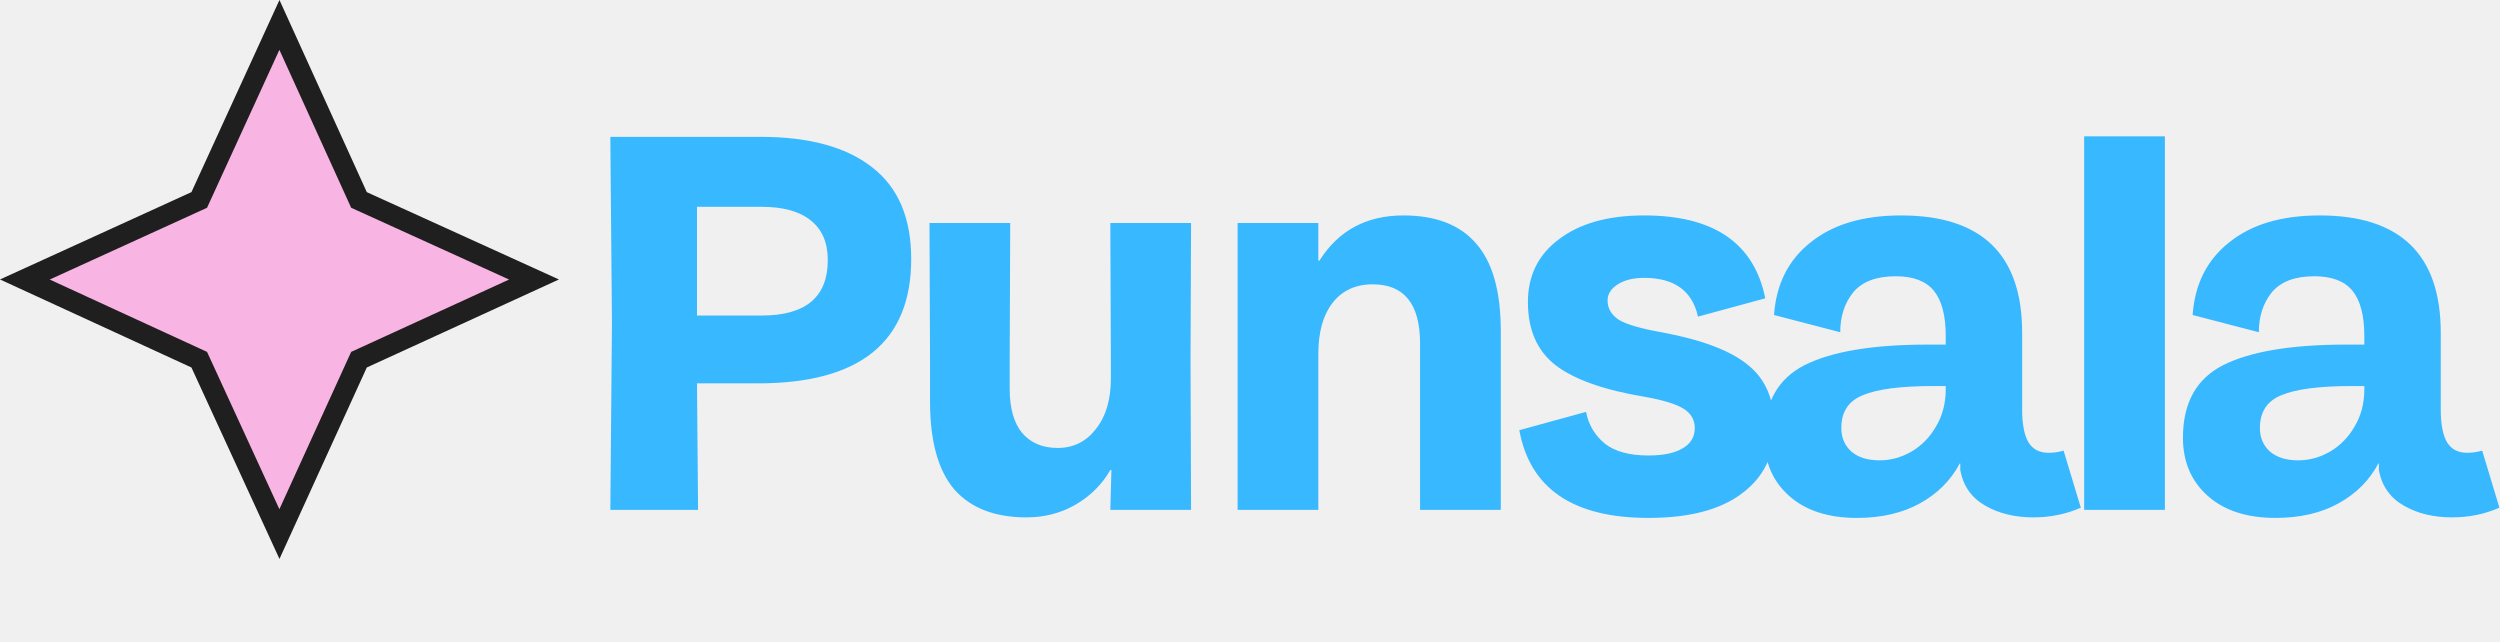
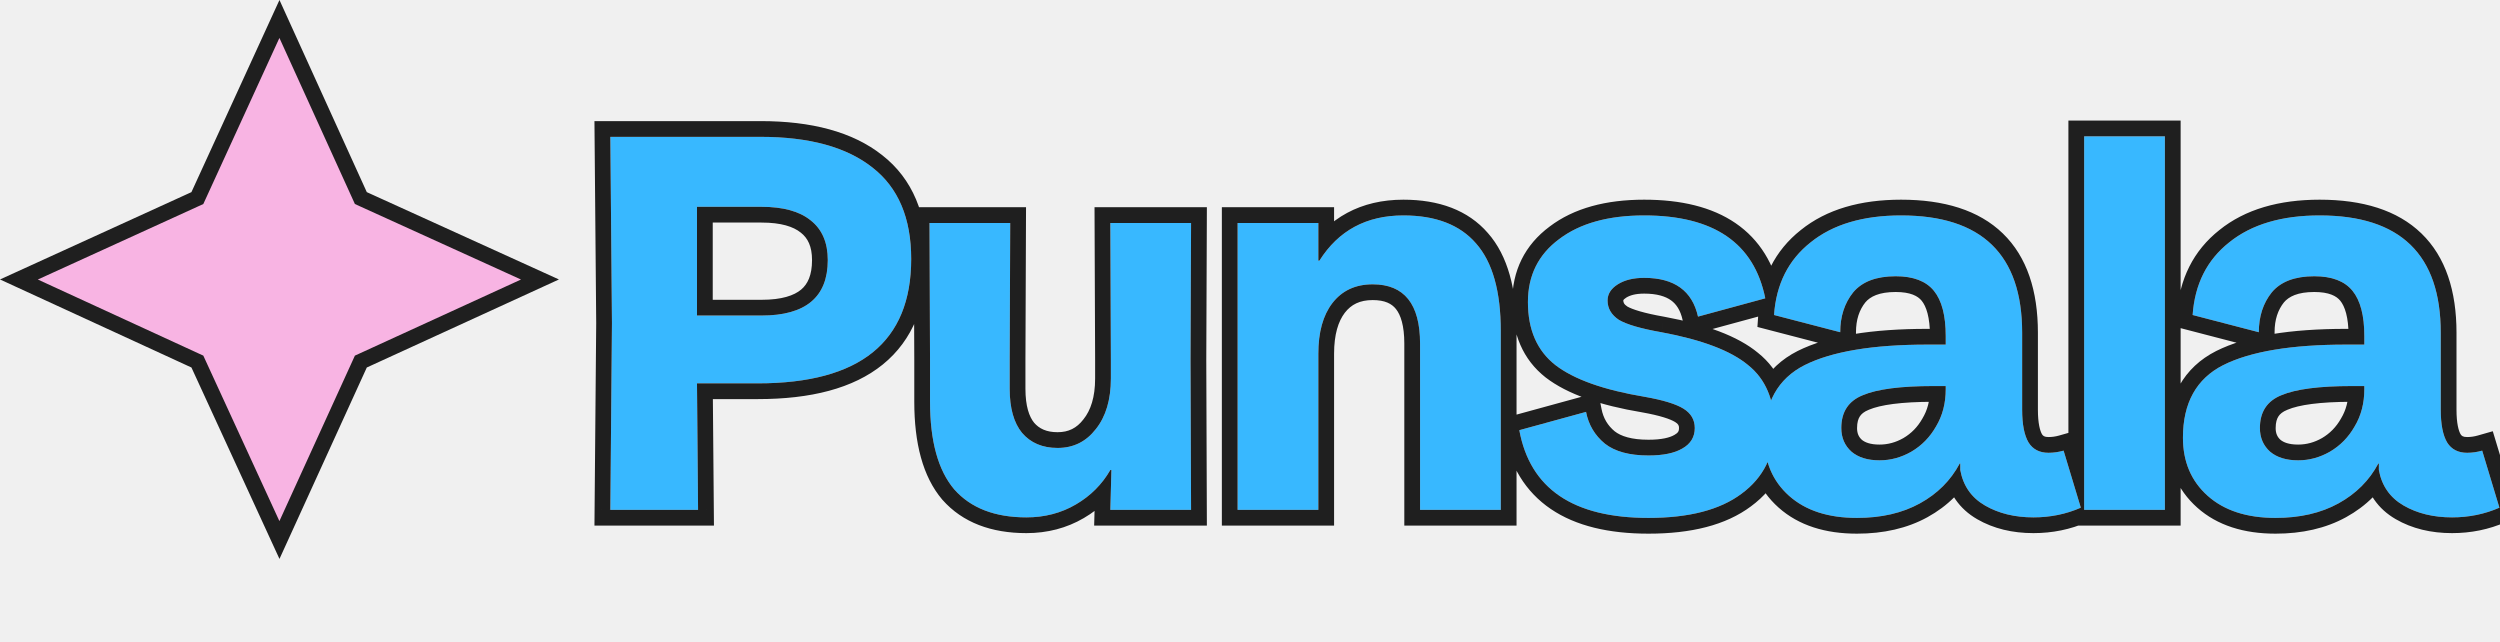
<svg xmlns="http://www.w3.org/2000/svg" width="635" height="163" viewBox="0 0 635 163" fill="none">
-   <path d="M49.715 51.193L50.606 50.787L51.014 49.897L70.974 6.332L90.773 49.889L91.181 50.787L92.078 51.195L135.635 70.993L92.071 90.954L91.181 91.362L90.774 92.253L70.974 135.654L51.013 92.245L50.606 91.362L49.722 90.955L6.313 70.993L49.715 51.193Z" fill="#F8B4E3" stroke="#1F1F1F" stroke-width="5.258" />
+   <path d="M49.454 50.621L50.132 50.312L50.442 49.635L70.977 4.817L91.346 49.629L91.656 50.312L92.339 50.622L137.15 70.991L92.333 91.526L91.656 91.836L91.347 92.514L70.977 137.165L50.441 92.508L50.132 91.836L49.459 91.527L4.803 70.991L49.454 50.621Z" fill="#F8B4E3" stroke="#1F1F1F" stroke-width="4" />
+   <mask id="path-2-outside-1_273_138" maskUnits="userSpaceOnUse" x="150.483" y="30.5" width="490" height="106" fill="black">
+     <rect fill="white" x="150.483" y="30.5" width="490" height="106" />
+     <path d="M155.435 82.062L155.025 34.76H193.167C205.562 34.76 215.041 37.358 221.603 42.553C228.165 47.657 231.446 55.403 231.446 65.793C231.446 86.847 218.459 97.373 192.484 97.373H177.036L177.309 129.5H155.025L155.435 82.062ZM193.441 80.148C204.651 80.148 210.256 75.454 210.256 66.067C210.256 61.601 208.798 58.229 205.881 55.95C203.056 53.672 198.909 52.532 193.441 52.532H177.036V80.148H193.441ZM302.394 91.495L302.531 129.5H282.024L282.298 119.383H282.024C279.928 123.029 277.012 125.946 273.275 128.133C269.538 130.32 265.346 131.414 260.698 131.414C252.677 131.414 246.571 129.044 242.378 124.305C238.277 119.475 236.227 112.047 236.227 102.021V91.495L236.09 56.634H256.596L256.46 91.495V98.74C256.46 103.662 257.508 107.399 259.604 109.951C261.791 112.502 264.799 113.778 268.627 113.778C272.637 113.778 275.872 112.183 278.333 108.994C280.885 105.804 282.161 101.52 282.161 96.143V91.495L282.024 56.634H302.531L302.394 91.495ZM314.351 56.634H334.857V66.203H335.131C339.961 58.548 347.07 54.72 356.457 54.72C364.66 54.72 370.812 57.089 374.913 61.829C379.106 66.568 381.202 73.996 381.202 84.112V129.5H360.695V87.257C360.695 77.231 356.685 72.219 348.665 72.219C344.29 72.219 340.872 73.814 338.412 77.004C336.042 80.102 334.857 84.386 334.857 89.854V129.5H314.351V56.634ZM418.714 131.551C399.574 131.551 388.638 124.123 385.903 109.267L402.855 104.619C403.493 107.9 405.088 110.588 407.64 112.685C410.192 114.69 413.883 115.692 418.714 115.692C422.45 115.692 425.321 115.1 427.326 113.915C429.423 112.73 430.471 110.999 430.471 108.72C430.471 106.624 429.514 104.983 427.6 103.799C425.686 102.614 422.405 101.611 417.757 100.791C407.367 99.059 399.802 96.371 395.063 92.725C390.415 89.079 388.091 83.748 388.091 76.73C388.091 69.986 390.734 64.654 396.02 60.735C401.306 56.725 408.506 54.72 417.62 54.72C435.301 54.72 445.554 61.738 448.38 75.773L431.291 80.421C429.833 73.859 425.276 70.578 417.62 70.578C414.886 70.578 412.653 71.125 410.921 72.219C409.19 73.312 408.324 74.679 408.324 76.32C408.324 78.325 409.281 79.966 411.195 81.242C413.2 82.426 416.8 83.474 421.995 84.386C432.293 86.3 439.63 89.079 444.005 92.725C448.471 96.279 450.704 101.566 450.704 108.583C450.704 115.692 447.924 121.297 442.364 125.399C436.896 129.5 429.012 131.551 418.714 131.551ZM471.658 131.551C464.367 131.551 458.625 129.682 454.432 125.946C450.24 122.209 448.144 117.287 448.144 111.181C448.144 102.34 451.561 96.188 458.397 92.725C465.323 89.262 475.713 87.53 489.567 87.53H494.215V85.343C494.215 80.148 493.212 76.32 491.207 73.859C489.202 71.398 485.967 70.168 481.501 70.168C476.579 70.168 472.979 71.535 470.701 74.269C468.513 77.004 467.42 80.376 467.42 84.386L450.604 80.011C451.151 72.173 454.25 66.021 459.901 61.555C465.551 56.998 473.207 54.72 482.868 54.72C503.374 54.72 513.628 64.654 513.628 84.522V104.072C513.628 107.809 514.174 110.588 515.268 112.411C516.362 114.143 518.048 115.009 520.326 115.009C521.602 115.009 522.878 114.826 524.154 114.462L528.529 128.953C524.792 130.594 520.782 131.414 516.498 131.414C511.759 131.414 507.658 130.411 504.195 128.406C500.731 126.401 498.635 123.394 497.906 119.383V117.743H497.769C495.491 122.027 492.119 125.399 487.653 127.859C483.187 130.32 477.855 131.551 471.658 131.551ZM467.693 108.72C467.693 111.181 468.559 113.186 470.291 114.735C472.022 116.194 474.392 116.923 477.399 116.923C480.225 116.923 482.913 116.194 485.465 114.735C488.108 113.186 490.205 111.044 491.754 108.31C493.395 105.576 494.215 102.431 494.215 98.877V98.057H491.07C482.777 98.057 476.807 98.832 473.161 100.381C469.516 101.839 467.693 104.619 467.693 108.72ZM529.375 34.623H549.881V129.5H529.375V34.623ZM577.981 131.551C570.69 131.551 564.948 129.682 560.756 125.946C556.564 122.209 554.467 117.287 554.467 111.181C554.467 102.34 557.885 96.188 564.721 92.725C571.647 89.262 582.037 87.53 595.89 87.53H600.539V85.343C600.539 80.148 599.536 76.32 597.531 73.859C595.526 71.398 592.29 70.168 587.825 70.168C582.903 70.168 579.303 71.535 577.025 74.269C574.837 77.004 573.743 80.376 573.743 84.386L556.928 80.011C557.475 72.173 560.574 66.021 566.224 61.555C571.875 56.998 579.531 54.72 589.192 54.72C609.698 54.72 619.951 64.654 619.951 84.522V104.072C619.951 107.809 620.498 110.588 621.592 112.411C622.686 114.143 624.372 115.009 626.65 115.009C627.926 115.009 629.202 114.826 630.478 114.462L634.853 128.953C631.116 130.594 627.106 131.414 622.822 131.414C618.083 131.414 613.982 130.411 610.518 128.406C607.055 126.401 604.959 123.394 604.23 119.383V117.743H604.093C601.815 122.027 598.442 125.399 593.977 127.859C589.511 130.32 584.179 131.551 577.981 131.551ZM574.017 108.72C574.017 111.181 574.883 113.186 576.614 114.735C578.346 116.194 580.716 116.923 583.723 116.923C586.549 116.923 589.237 116.194 591.789 114.735C594.432 113.186 596.528 111.044 598.078 108.31C599.718 105.576 600.539 102.431 600.539 98.877V98.057H597.394C589.101 98.057 583.131 98.832 579.485 100.381C575.84 101.839 574.017 104.619 574.017 108.72Z" />
+   </mask>
  <path d="M155.435 82.062L155.025 34.76H193.167C205.562 34.76 215.041 37.358 221.603 42.553C228.165 47.657 231.446 55.403 231.446 65.793C231.446 86.847 218.459 97.373 192.484 97.373H177.036L177.309 129.5H155.025L155.435 82.062ZM193.441 80.148C204.651 80.148 210.256 75.454 210.256 66.067C210.256 61.601 208.798 58.229 205.881 55.95C203.056 53.672 198.909 52.532 193.441 52.532H177.036V80.148H193.441ZM302.394 91.495L302.531 129.5H282.024L282.298 119.383H282.024C279.928 123.029 277.012 125.946 273.275 128.133C269.538 130.32 265.346 131.414 260.698 131.414C252.677 131.414 246.571 129.044 242.378 124.305C238.277 119.475 236.227 112.047 236.227 102.021V91.495L236.09 56.634H256.596L256.46 91.495V98.74C256.46 103.662 257.508 107.399 259.604 109.951C261.791 112.502 264.799 113.778 268.627 113.778C272.637 113.778 275.872 112.183 278.333 108.994C280.885 105.804 282.161 101.52 282.161 96.143V91.495L282.024 56.634H302.531L302.394 91.495ZM314.351 56.634H334.857V66.203H335.131C339.961 58.548 347.07 54.72 356.457 54.72C364.66 54.72 370.812 57.089 374.913 61.829C379.106 66.568 381.202 73.996 381.202 84.112V129.5H360.695V87.257C360.695 77.231 356.685 72.219 348.665 72.219C344.29 72.219 340.872 73.814 338.412 77.004C336.042 80.102 334.857 84.386 334.857 89.854V129.5H314.351V56.634ZM418.714 131.551C399.574 131.551 388.638 124.123 385.903 109.267L402.855 104.619C403.493 107.9 405.088 110.588 407.64 112.685C410.192 114.69 413.883 115.692 418.714 115.692C422.45 115.692 425.321 115.1 427.326 113.915C429.423 112.73 430.471 110.999 430.471 108.72C430.471 106.624 429.514 104.983 427.6 103.799C425.686 102.614 422.405 101.611 417.757 100.791C407.367 99.059 399.802 96.371 395.063 92.725C390.415 89.079 388.091 83.748 388.091 76.73C388.091 69.986 390.734 64.654 396.02 60.735C401.306 56.725 408.506 54.72 417.62 54.72C435.301 54.72 445.554 61.738 448.38 75.773L431.291 80.421C429.833 73.859 425.276 70.578 417.62 70.578C414.886 70.578 412.653 71.125 410.921 72.219C409.19 73.312 408.324 74.679 408.324 76.32C408.324 78.325 409.281 79.966 411.195 81.242C413.2 82.426 416.8 83.474 421.995 84.386C432.293 86.3 439.63 89.079 444.005 92.725C448.471 96.279 450.704 101.566 450.704 108.583C450.704 115.692 447.924 121.297 442.364 125.399C436.896 129.5 429.012 131.551 418.714 131.551ZM471.658 131.551C464.367 131.551 458.625 129.682 454.432 125.946C450.24 122.209 448.144 117.287 448.144 111.181C448.144 102.34 451.561 96.188 458.397 92.725C465.323 89.262 475.713 87.53 489.567 87.53H494.215V85.343C494.215 80.148 493.212 76.32 491.207 73.859C489.202 71.398 485.967 70.168 481.501 70.168C476.579 70.168 472.979 71.535 470.701 74.269C468.513 77.004 467.42 80.376 467.42 84.386L450.604 80.011C451.151 72.173 454.25 66.021 459.901 61.555C465.551 56.998 473.207 54.72 482.868 54.72C503.374 54.72 513.628 64.654 513.628 84.522V104.072C513.628 107.809 514.174 110.588 515.268 112.411C516.362 114.143 518.048 115.009 520.326 115.009C521.602 115.009 522.878 114.826 524.154 114.462L528.529 128.953C524.792 130.594 520.782 131.414 516.498 131.414C511.759 131.414 507.658 130.411 504.195 128.406C500.731 126.401 498.635 123.394 497.906 119.383V117.743H497.769C495.491 122.027 492.119 125.399 487.653 127.859C483.187 130.32 477.855 131.551 471.658 131.551ZM467.693 108.72C467.693 111.181 468.559 113.186 470.291 114.735C472.022 116.194 474.392 116.923 477.399 116.923C480.225 116.923 482.913 116.194 485.465 114.735C488.108 113.186 490.205 111.044 491.754 108.31C493.395 105.576 494.215 102.431 494.215 98.877V98.057H491.07C482.777 98.057 476.807 98.832 473.161 100.381C469.516 101.839 467.693 104.619 467.693 108.72ZM529.375 34.623H549.881V129.5H529.375V34.623ZM577.981 131.551C570.69 131.551 564.948 129.682 560.756 125.946C556.564 122.209 554.467 117.287 554.467 111.181C554.467 102.34 557.885 96.188 564.721 92.725C571.647 89.262 582.037 87.53 595.89 87.53H600.539V85.343C600.539 80.148 599.536 76.32 597.531 73.859C595.526 71.398 592.29 70.168 587.825 70.168C582.903 70.168 579.303 71.535 577.025 74.269C574.837 77.004 573.743 80.376 573.743 84.386L556.928 80.011C557.475 72.173 560.574 66.021 566.224 61.555C571.875 56.998 579.531 54.72 589.192 54.72C609.698 54.72 619.951 64.654 619.951 84.522V104.072C619.951 107.809 620.498 110.588 621.592 112.411C622.686 114.143 624.372 115.009 626.65 115.009C627.926 115.009 629.202 114.826 630.478 114.462L634.853 128.953C631.116 130.594 627.106 131.414 622.822 131.414C618.083 131.414 613.982 130.411 610.518 128.406C607.055 126.401 604.959 123.394 604.23 119.383V117.743H604.093C601.815 122.027 598.442 125.399 593.977 127.859C589.511 130.32 584.179 131.551 577.981 131.551ZM574.017 108.72C574.017 111.181 574.883 113.186 576.614 114.735C578.346 116.194 580.716 116.923 583.723 116.923C586.549 116.923 589.237 116.194 591.789 114.735C594.432 113.186 596.528 111.044 598.078 108.31C599.718 105.576 600.539 102.431 600.539 98.877V98.057H597.394C589.101 98.057 583.131 98.832 579.485 100.381C575.84 101.839 574.017 104.619 574.017 108.72Z" fill="#38B8FF" />
+   <path d="M155.435 82.062L159.435 82.096L159.436 82.062L159.435 82.027L155.435 82.062ZM155.025 34.76V30.76H150.99L151.025 34.795L155.025 34.76ZM221.603 42.553L219.12 45.689L219.134 45.7L219.147 45.71L221.603 42.553ZM177.036 97.373V93.373H173.001L173.036 97.407L177.036 97.373ZM177.309 129.5V133.5H181.343L181.309 129.466L177.309 129.5ZM155.025 129.5L151.025 129.465L150.991 133.5H155.025V129.5ZM205.881 55.95L203.37 59.064L203.394 59.083L203.419 59.102L205.881 55.95ZM177.036 52.532V48.532H173.036V52.532H177.036ZM177.036 80.148H173.036V84.148H177.036V80.148ZM159.435 82.027L159.025 34.725L151.025 34.795L151.436 82.096L159.435 82.027ZM155.025 38.76H193.167V30.76H155.025V38.76ZM193.167 38.76C205.078 38.76 213.534 41.266 219.12 45.689L224.086 39.416C216.548 33.449 206.047 30.76 193.167 30.76V38.76ZM219.147 45.71C224.495 49.869 227.446 56.298 227.446 65.793H235.446C235.446 54.509 231.835 45.444 224.059 39.395L219.147 45.71ZM227.446 65.793C227.446 75.455 224.507 82.059 219.187 86.371C213.706 90.813 205.034 93.373 192.484 93.373V101.373C205.908 101.373 216.718 98.67 224.224 92.586C231.891 86.371 235.446 77.185 235.446 65.793H227.446ZM192.484 93.373H177.036V101.373H192.484V93.373ZM173.036 97.407L173.309 129.534L181.309 129.466L181.035 97.339L173.036 97.407ZM177.309 125.5H155.025V133.5H177.309V125.5ZM159.025 129.535L159.435 82.096L151.436 82.027L151.025 129.465L159.025 129.535ZM193.441 84.148C199.506 84.148 204.801 82.893 208.62 79.694C212.576 76.382 214.256 71.582 214.256 66.067H206.256C206.256 69.939 205.134 72.179 203.484 73.561C201.698 75.056 198.585 76.148 193.441 76.148V84.148ZM214.256 66.067C214.256 60.653 212.434 55.994 208.344 52.798L203.419 59.102C205.161 60.464 206.256 62.549 206.256 66.067H214.256ZM208.392 52.837C204.574 49.757 199.38 48.532 193.441 48.532V56.532C198.438 56.532 201.538 57.586 203.37 59.064L208.392 52.837ZM193.441 48.532H177.036V56.532H193.441V48.532ZM173.036 52.532V80.148H181.036V52.532H173.036ZM177.036 84.148H193.441V76.148H177.036V84.148ZM302.394 91.495L298.394 91.479L298.394 91.494L298.394 91.509L302.394 91.495ZM302.531 129.5V133.5H306.545L306.531 129.486L302.531 129.5ZM282.024 129.5L278.026 129.392L277.915 133.5H282.024V129.5ZM282.298 119.383L286.296 119.492L286.407 115.383H282.298V119.383ZM282.024 119.383V115.383H279.71L278.557 117.39L282.024 119.383ZM242.378 124.305L239.329 126.894L239.356 126.925L239.382 126.955L242.378 124.305ZM236.227 91.495H240.227V91.487L240.226 91.479L236.227 91.495ZM236.09 56.634V52.634H232.074L232.09 56.649L236.09 56.634ZM256.596 56.634L260.596 56.649L260.612 52.634H256.596V56.634ZM256.46 91.495L252.46 91.479L252.46 91.487V91.495H256.46ZM259.604 109.951L256.513 112.489L256.54 112.522L256.567 112.554L259.604 109.951ZM278.333 108.994L275.21 106.495L275.188 106.522L275.166 106.55L278.333 108.994ZM282.161 91.495H286.161V91.487L286.161 91.479L282.161 91.495ZM282.024 56.634V52.634H278.009L278.024 56.649L282.024 56.634ZM302.531 56.634L306.531 56.649L306.546 52.634H302.531V56.634ZM298.394 91.509L298.531 129.514L306.531 129.486L306.394 91.48L298.394 91.509ZM302.531 125.5H282.024V133.5H302.531V125.5ZM286.023 129.608L286.296 119.492L278.299 119.275L278.026 129.392L286.023 129.608ZM282.298 115.383H282.024V123.383H282.298V115.383ZM278.557 117.39C276.818 120.413 274.408 122.834 271.254 124.681L275.296 131.585C279.615 129.057 283.038 125.645 285.492 121.377L278.557 117.39ZM271.254 124.681C268.175 126.483 264.689 127.414 260.698 127.414V135.414C266.002 135.414 270.901 134.157 275.296 131.585L271.254 124.681ZM260.698 127.414C253.494 127.414 248.614 125.317 245.374 121.655L239.382 126.955C244.528 132.772 251.86 135.414 260.698 135.414V127.414ZM245.428 121.716C242.209 117.926 240.227 111.62 240.227 102.021H232.227C232.227 112.474 234.345 121.023 239.329 126.894L245.428 121.716ZM240.227 102.021V91.495H232.227V102.021H240.227ZM240.226 91.479L240.09 56.618L232.09 56.649L232.227 91.51L240.226 91.479ZM236.09 60.634H256.596V52.634H236.09V60.634ZM252.596 56.618L252.46 91.479L260.46 91.51L260.596 56.649L252.596 56.618ZM252.46 91.495V98.74H260.46V91.495H252.46ZM252.46 98.74C252.46 104.15 253.601 108.944 256.513 112.489L262.695 107.412C261.414 105.853 260.46 103.173 260.46 98.74H252.46ZM256.567 112.554C259.624 116.121 263.812 117.778 268.627 117.778V109.778C265.786 109.778 263.958 108.884 262.641 107.347L256.567 112.554ZM268.627 117.778C273.884 117.778 278.286 115.603 281.5 111.437L275.166 106.55C273.458 108.764 271.39 109.778 268.627 109.778V117.778ZM281.457 111.492C284.733 107.396 286.161 102.139 286.161 96.143H278.161C278.161 100.901 277.037 104.211 275.21 106.495L281.457 111.492ZM286.161 96.143V91.495H278.161V96.143H286.161ZM286.161 91.479L286.024 56.618L278.024 56.649L278.161 91.51L286.161 91.479ZM282.024 60.634H302.531V52.634H282.024V60.634ZM298.531 56.618L298.394 91.479L306.394 91.51L306.531 56.649L298.531 56.618ZM314.351 56.634V52.634H310.351V56.634H314.351ZM334.857 56.634H338.857V52.634H334.857V56.634ZM334.857 66.203H330.857V70.203H334.857V66.203ZM335.131 66.203V70.203H337.336L338.514 68.338L335.131 66.203ZM374.913 61.829L371.888 64.446L371.903 64.463L371.917 64.479L374.913 61.829ZM381.202 129.5V133.5H385.202V129.5H381.202ZM360.695 129.5H356.695V133.5H360.695V129.5ZM338.412 77.004L335.245 74.56L335.239 74.567L335.234 74.574L338.412 77.004ZM334.857 129.5V133.5H338.857V129.5H334.857ZM314.351 129.5H310.351V133.5H314.351V129.5ZM314.351 60.634H334.857V52.634H314.351V60.634ZM330.857 56.634V66.203H338.857V56.634H330.857ZM334.857 70.203H335.131V62.203H334.857V70.203ZM338.514 68.338C342.579 61.895 348.381 58.72 356.457 58.72V50.72C345.758 50.72 337.343 55.201 331.748 64.069L338.514 68.338ZM356.457 58.72C363.88 58.72 368.765 60.837 371.888 64.446L377.938 59.211C372.858 53.342 365.439 50.72 356.457 50.72V58.72ZM371.917 64.479C375.172 68.158 377.202 74.419 377.202 84.112H385.202C385.202 73.573 383.039 64.978 377.909 59.178L371.917 64.479ZM377.202 84.112V129.5H385.202V84.112H377.202ZM381.202 125.5H360.695V133.5H381.202V125.5ZM364.695 129.5V87.257H356.695V129.5H364.695ZM364.695 87.257C364.695 81.817 363.625 76.996 360.811 73.479C357.861 69.792 353.558 68.219 348.665 68.219V76.219C351.792 76.219 353.504 77.152 354.564 78.477C355.761 79.973 356.695 82.671 356.695 87.257H364.695ZM348.665 68.219C343.173 68.219 338.535 70.295 335.245 74.56L341.579 79.447C343.21 77.332 345.407 76.219 348.665 76.219V68.219ZM335.234 74.574C332.154 78.602 330.857 83.853 330.857 89.854H338.857C338.857 84.919 339.93 81.603 341.589 79.433L335.234 74.574ZM330.857 89.854V129.5H338.857V89.854H330.857ZM334.857 125.5H314.351V133.5H334.857V125.5ZM318.351 129.5V56.634H310.351V129.5H318.351ZM385.903 109.267L384.846 105.409L381.305 106.38L381.969 109.991L385.903 109.267ZM402.855 104.619L406.782 103.855L405.958 99.62L401.798 100.761L402.855 104.619ZM407.64 112.685L405.101 115.776L405.135 115.803L405.169 115.83L407.64 112.685ZM427.326 113.915L425.358 110.433L425.325 110.452L425.291 110.471L427.326 113.915ZM427.6 103.799L429.705 100.398L429.705 100.398L427.6 103.799ZM417.757 100.791L418.452 96.852L418.433 96.849L418.414 96.845L417.757 100.791ZM395.063 92.725L392.594 95.873L392.609 95.884L392.624 95.896L395.063 92.725ZM396.02 60.735L398.402 63.948L398.42 63.935L398.437 63.922L396.02 60.735ZM448.38 75.773L449.429 79.633L453.039 78.651L452.301 74.984L448.38 75.773ZM431.291 80.421L427.386 81.289L428.296 85.381L432.341 84.281L431.291 80.421ZM410.921 72.219L408.785 68.837L408.785 68.837L410.921 72.219ZM411.195 81.242L408.976 84.57L409.066 84.63L409.16 84.685L411.195 81.242ZM421.995 84.386L422.726 80.453L422.706 80.45L422.686 80.446L421.995 84.386ZM444.005 92.725L441.444 95.798L441.479 95.827L441.514 95.855L444.005 92.725ZM442.364 125.399L439.99 122.18L439.977 122.189L439.964 122.199L442.364 125.399ZM418.714 127.551C409.603 127.551 402.974 125.774 398.404 122.671C393.949 119.645 391.041 115.082 389.837 108.543L381.969 109.991C383.5 118.308 387.427 124.886 393.909 129.289C400.276 133.613 408.684 135.551 418.714 135.551V127.551ZM386.961 113.125L403.913 108.476L401.798 100.761L384.846 105.409L386.961 113.125ZM398.929 105.382C399.742 109.565 401.821 113.081 405.101 115.776L410.179 109.594C408.356 108.096 407.244 106.235 406.782 103.855L398.929 105.382ZM405.169 115.83C408.697 118.602 413.407 119.692 418.714 119.692V111.692C414.36 111.692 411.688 110.778 410.111 109.539L405.169 115.83ZM418.714 119.692C422.776 119.692 426.473 119.065 429.361 117.359L425.291 110.471C424.169 111.135 422.125 111.692 418.714 111.692V119.692ZM429.295 117.397C432.558 115.553 434.471 112.539 434.471 108.72H426.471C426.471 109.458 426.287 109.908 425.358 110.433L429.295 117.397ZM434.471 108.72C434.471 105.12 432.692 102.247 429.705 100.398L425.494 107.2C426.335 107.72 426.471 108.128 426.471 108.72H434.471ZM429.705 100.398C427.102 98.786 423.173 97.685 418.452 96.852L417.062 104.73C421.637 105.538 424.27 106.442 425.494 107.2L429.705 100.398ZM418.414 96.845C408.248 95.151 401.461 92.6 397.502 89.555L392.624 95.896C398.143 100.141 406.486 102.968 417.099 104.737L418.414 96.845ZM397.531 89.578C394.037 86.837 392.091 82.778 392.091 76.73H384.091C384.091 84.718 386.793 91.322 392.594 95.873L397.531 89.578ZM392.091 76.73C392.091 71.215 394.163 67.091 398.402 63.948L393.638 57.522C387.304 62.217 384.091 68.756 384.091 76.73H392.091ZM398.437 63.922C402.81 60.605 409.058 58.72 417.62 58.72V50.72C407.954 50.72 399.802 52.845 393.602 57.548L398.437 63.922ZM417.62 58.72C425.982 58.72 432.077 60.386 436.311 63.284C440.446 66.114 443.217 70.398 444.458 76.562L452.301 74.984C450.716 67.112 446.948 60.87 440.83 56.682C434.811 52.563 426.939 50.72 417.62 50.72V58.72ZM447.33 71.913L430.241 76.561L432.341 84.281L449.429 79.633L447.33 71.913ZM435.196 79.553C434.298 75.513 432.343 72.116 429.117 69.793C425.95 67.512 421.988 66.578 417.62 66.578V74.578C420.908 74.578 423.052 75.284 424.442 76.285C425.773 77.243 426.826 78.767 427.386 81.289L435.196 79.553ZM417.62 66.578C414.376 66.578 411.337 67.225 408.785 68.837L413.057 75.601C413.969 75.025 415.395 74.578 417.62 74.578V66.578ZM408.785 68.837C406.223 70.455 404.324 72.957 404.324 76.32H412.324C412.324 76.291 412.326 76.273 412.327 76.263C412.328 76.254 412.33 76.249 412.33 76.247C412.33 76.246 412.331 76.243 412.333 76.238C412.336 76.233 412.341 76.222 412.352 76.204C412.395 76.137 412.564 75.912 413.057 75.601L408.785 68.837ZM404.324 76.32C404.324 79.877 406.14 82.679 408.976 84.57L413.413 77.913C412.421 77.252 412.324 76.773 412.324 76.32H404.324ZM409.16 84.685C411.844 86.271 416.083 87.41 421.303 88.326L422.686 80.446C417.517 79.539 414.555 78.581 413.23 77.798L409.16 84.685ZM421.264 88.319C431.368 90.196 437.874 92.823 441.444 95.798L446.566 89.652C441.387 85.337 433.219 82.403 422.726 80.453L421.264 88.319ZM441.514 95.855C444.808 98.477 446.704 102.476 446.704 108.583H454.704C454.704 100.656 452.133 94.082 446.496 89.595L441.514 95.855ZM446.704 108.583C446.704 114.466 444.493 118.858 439.99 122.18L444.739 128.618C451.355 123.737 454.704 116.919 454.704 108.583H446.704ZM439.964 122.199C435.46 125.577 428.563 127.551 418.714 127.551V135.551C429.462 135.551 438.332 133.423 444.764 128.599L439.964 122.199ZM458.397 92.725L456.608 89.147L456.598 89.152L456.589 89.157L458.397 92.725ZM494.215 87.53V91.53H498.215V87.53H494.215ZM491.207 73.859L494.308 71.332L494.308 71.332L491.207 73.859ZM470.701 74.269L467.628 71.709L467.602 71.739L467.577 71.77L470.701 74.269ZM467.42 84.386L466.413 88.257L471.42 89.56V84.386H467.42ZM450.604 80.011L446.614 79.733L446.383 83.046L449.597 83.882L450.604 80.011ZM459.901 61.555L462.381 64.694L462.396 64.681L462.412 64.669L459.901 61.555ZM515.268 112.411L511.838 114.469L511.862 114.509L511.886 114.547L515.268 112.411ZM524.154 114.462L527.984 113.306L526.845 109.533L523.055 110.616L524.154 114.462ZM528.529 128.953L530.137 132.616L533.383 131.191L532.358 127.797L528.529 128.953ZM504.195 128.406L502.19 131.868L502.19 131.868L504.195 128.406ZM497.906 119.383H493.906V119.744L493.97 120.099L497.906 119.383ZM497.906 117.743H501.906V113.743H497.906V117.743ZM497.769 117.743V113.743H495.366L494.238 115.865L497.769 117.743ZM487.653 127.859L489.583 131.363L489.583 131.363L487.653 127.859ZM470.291 114.735L467.623 117.716L467.668 117.756L467.714 117.795L470.291 114.735ZM485.465 114.735L487.45 118.208L487.469 118.197L487.488 118.186L485.465 114.735ZM491.754 108.31L488.324 106.252L488.298 106.295L488.274 106.338L491.754 108.31ZM494.215 98.057H498.215V94.057H494.215V98.057ZM473.161 100.381L474.647 104.095L474.687 104.079L474.726 104.062L473.161 100.381ZM471.658 127.551C465.048 127.551 460.357 125.868 457.094 122.959L451.771 128.932C456.893 133.497 463.685 135.551 471.658 135.551V127.551ZM457.094 122.959C453.833 120.053 452.144 116.258 452.144 111.181H444.144C444.144 118.316 446.647 124.365 451.771 128.932L457.094 122.959ZM452.144 111.181C452.144 107.269 452.899 104.227 454.204 101.879C455.49 99.564 457.433 97.697 460.205 96.293L456.589 89.157C452.525 91.216 449.342 94.157 447.21 97.994C445.097 101.798 444.144 106.252 444.144 111.181H452.144ZM460.186 96.303C466.276 93.257 475.918 91.53 489.567 91.53V83.53C475.509 83.53 464.37 85.266 456.608 89.147L460.186 96.303ZM489.567 91.53H494.215V83.53H489.567V91.53ZM498.215 87.53V85.343H490.215V87.53H498.215ZM498.215 85.343C498.215 79.77 497.164 74.837 494.308 71.332L488.106 76.386C489.261 77.803 490.215 80.525 490.215 85.343H498.215ZM494.308 71.332C491.27 67.604 486.657 66.168 481.501 66.168V74.168C485.277 74.168 487.134 75.193 488.106 76.386L494.308 71.332ZM481.501 66.168C475.869 66.168 470.927 67.75 467.628 71.709L473.774 76.83C475.032 75.32 477.289 74.168 481.501 74.168V66.168ZM467.577 71.77C464.741 75.315 463.42 79.606 463.42 84.386H471.42C471.42 81.145 472.285 78.692 473.824 76.768L467.577 71.77ZM468.427 80.515L451.612 76.14L449.597 83.882L466.413 88.257L468.427 80.515ZM454.595 80.29C455.071 73.461 457.7 68.393 462.381 64.694L457.42 58.417C450.8 63.649 447.231 70.885 446.614 79.733L454.595 80.29ZM462.412 64.669C467.146 60.851 473.818 58.72 482.868 58.72V50.72C472.596 50.72 463.956 53.146 457.39 58.442L462.412 64.669ZM482.868 58.72C492.536 58.72 499.046 61.063 503.154 65.043C507.239 69.001 509.628 75.237 509.628 84.522H517.628C517.628 73.939 514.89 65.274 508.721 59.298C502.576 53.344 493.707 50.72 482.868 50.72V58.72ZM509.628 84.522V104.072H517.628V84.522H509.628ZM509.628 104.072C509.628 108.056 510.185 111.714 511.838 114.469L518.698 110.353C518.164 109.463 517.628 107.561 517.628 104.072H509.628ZM511.886 114.547C513.806 117.586 516.859 119.009 520.326 119.009V111.009C519.237 111.009 518.918 110.7 518.65 110.275L511.886 114.547ZM520.326 119.009C521.989 119.009 523.634 118.771 525.253 118.308L523.055 110.616C522.122 110.882 521.216 111.009 520.326 111.009V119.009ZM520.325 115.618L524.7 130.109L532.358 127.797L527.984 113.306L520.325 115.618ZM526.921 125.291C523.716 126.698 520.256 127.414 516.498 127.414V135.414C521.308 135.414 525.868 134.49 530.137 132.616L526.921 125.291ZM516.498 127.414C512.333 127.414 508.949 126.537 506.199 124.945L502.19 131.868C506.367 134.286 511.186 135.414 516.498 135.414V127.414ZM506.199 124.945C503.772 123.54 502.365 121.548 501.841 118.668L493.97 120.099C494.905 125.239 497.69 129.263 502.19 131.868L506.199 124.945ZM501.906 119.383V117.743H493.906V119.383H501.906ZM497.906 113.743H497.769V121.743H497.906V113.743ZM494.238 115.865C492.343 119.427 489.544 122.25 485.722 124.356L489.583 131.363C494.693 128.547 498.639 124.626 501.301 119.621L494.238 115.865ZM485.722 124.356C481.962 126.428 477.325 127.551 471.658 127.551V135.551C478.386 135.551 484.411 134.213 489.583 131.363L485.722 124.356ZM463.693 108.72C463.693 112.243 464.989 115.359 467.623 117.716L472.958 111.754C472.129 111.013 471.693 110.119 471.693 108.72H463.693ZM467.714 117.795C470.374 120.035 473.762 120.923 477.399 120.923V112.923C475.022 112.923 473.67 112.352 472.867 111.676L467.714 117.795ZM477.399 120.923C480.95 120.923 484.319 119.997 487.45 118.208L483.481 111.262C481.508 112.39 479.5 112.923 477.399 112.923V120.923ZM487.488 118.186C490.755 116.271 493.347 113.612 495.234 110.282L488.274 106.338C487.062 108.476 485.462 110.101 483.442 111.285L487.488 118.186ZM495.184 110.368C497.239 106.943 498.215 103.071 498.215 98.877H490.215C490.215 101.792 489.55 104.209 488.324 106.252L495.184 110.368ZM498.215 98.877V98.057H490.215V98.877H498.215ZM494.215 94.057H491.07V102.057H494.215V94.057ZM491.07 94.057C482.699 94.057 476.034 94.814 471.597 96.7L474.726 104.062C477.581 102.849 482.854 102.057 491.07 102.057V94.057ZM471.676 96.667C469.234 97.644 467.153 99.174 465.715 101.366C464.286 103.545 463.693 106.073 463.693 108.72H471.693C471.693 107.266 472.012 106.353 472.405 105.753C472.79 105.165 473.444 104.576 474.647 104.095L471.676 96.667ZM529.375 34.623V30.623H525.375V34.623H529.375ZM549.881 34.623H553.881V30.623H549.881V34.623ZM549.881 129.5V133.5H553.881V129.5H549.881ZM529.375 129.5H525.375V133.5H529.375V129.5ZM529.375 38.623H549.881V30.623H529.375V38.623ZM545.881 34.623V129.5H553.881V34.623H545.881ZM549.881 125.5H529.375V133.5H549.881V125.5ZM533.375 129.5V34.623H525.375V129.5H533.375ZM564.721 92.725L562.932 89.147L562.922 89.152L562.913 89.157L564.721 92.725ZM600.539 87.53V91.53H604.539V87.53H600.539ZM597.531 73.859L600.632 71.332L600.632 71.332L597.531 73.859ZM577.025 74.269L573.952 71.709L573.926 71.739L573.901 71.77L577.025 74.269ZM573.743 84.386L572.736 88.257L577.743 89.56V84.386H573.743ZM556.928 80.011L552.938 79.733L552.707 83.046L555.921 83.882L556.928 80.011ZM566.224 61.555L568.705 64.694L568.72 64.681L568.735 64.669L566.224 61.555ZM621.592 112.411L618.162 114.469L618.185 114.509L618.21 114.547L621.592 112.411ZM630.478 114.462L634.307 113.306L633.168 109.533L629.379 110.616L630.478 114.462ZM634.853 128.953L636.461 132.616L639.706 131.191L638.682 127.797L634.853 128.953ZM610.518 128.406L608.514 131.868L608.514 131.868L610.518 128.406ZM604.23 119.383H600.23V119.744L600.294 120.099L604.23 119.383ZM604.23 117.743H608.23V113.743H604.23V117.743ZM604.093 117.743V113.743H601.69L600.562 115.865L604.093 117.743ZM593.977 127.859L595.907 131.363L595.907 131.363L593.977 127.859ZM576.614 114.735L573.947 117.716L573.992 117.756L574.038 117.795L576.614 114.735ZM591.789 114.735L593.774 118.208L593.793 118.197L593.812 118.186L591.789 114.735ZM598.078 108.31L594.648 106.252L594.622 106.295L594.598 106.338L598.078 108.31ZM600.539 98.057H604.539V94.057H600.539V98.057ZM579.485 100.381L580.971 104.095L581.011 104.079L581.05 104.062L579.485 100.381ZM577.981 127.551C571.372 127.551 566.68 125.868 563.418 122.959L558.095 128.932C563.216 133.497 570.009 135.551 577.981 135.551V127.551ZM563.418 122.959C560.157 120.053 558.467 116.258 558.467 111.181H550.467C550.467 118.316 552.971 124.365 558.095 128.932L563.418 122.959ZM558.467 111.181C558.467 107.269 559.223 104.227 560.527 101.879C561.814 99.564 563.757 97.697 566.528 96.293L562.913 89.157C558.849 91.216 555.665 94.157 553.534 97.994C551.421 101.798 550.467 106.252 550.467 111.181H558.467ZM566.509 96.303C572.6 93.257 582.241 91.53 595.89 91.53V83.53C581.833 83.53 570.694 85.266 562.932 89.147L566.509 96.303ZM595.89 91.53H600.539V83.53H595.89V91.53ZM604.539 87.53V85.343H596.539V87.53H604.539ZM604.539 85.343C604.539 79.77 603.488 74.837 600.632 71.332L594.43 76.386C595.584 77.803 596.539 80.525 596.539 85.343H604.539ZM600.632 71.332C597.594 67.604 592.98 66.168 587.825 66.168V74.168C591.601 74.168 593.458 75.193 594.43 76.386L600.632 71.332ZM587.825 66.168C582.193 66.168 577.25 67.75 573.952 71.709L580.097 76.83C581.356 75.32 583.613 74.168 587.825 74.168V66.168ZM573.901 71.77C571.065 75.315 569.743 79.606 569.743 84.386H577.743C577.743 81.145 578.609 78.692 580.148 76.768L573.901 71.77ZM574.751 80.515L557.935 76.14L555.921 83.882L572.736 88.257L574.751 80.515ZM560.918 80.29C561.395 73.461 564.023 68.393 568.705 64.694L563.744 58.417C557.124 63.649 553.555 70.885 552.938 79.733L560.918 80.29ZM568.735 64.669C573.47 60.851 580.141 58.72 589.192 58.72V50.72C578.92 50.72 570.28 53.146 563.713 58.442L568.735 64.669ZM589.192 58.72C598.859 58.72 605.37 61.063 609.478 65.043C613.563 69.001 615.951 75.237 615.951 84.522H623.951C623.951 73.939 621.213 65.274 615.045 59.298C608.9 53.344 600.03 50.72 589.192 50.72V58.72ZM615.951 84.522V104.072H623.951V84.522H615.951ZM615.951 104.072C615.951 108.056 616.509 111.714 618.162 114.469L625.022 110.353C624.488 109.463 623.951 107.561 623.951 104.072H615.951ZM618.21 114.547C620.129 117.586 623.183 119.009 626.65 119.009V111.009C625.561 111.009 625.242 110.7 624.974 110.275L618.21 114.547ZM626.65 119.009C628.312 119.009 629.958 118.771 631.577 118.308L629.379 110.616C628.446 110.882 627.54 111.009 626.65 111.009V119.009ZM626.649 115.618L631.023 130.109L638.682 127.797L634.307 113.306L626.649 115.618ZM633.245 125.291C630.04 126.698 626.58 127.414 622.822 127.414V135.414C627.631 135.414 632.192 134.49 636.461 132.616L633.245 125.291ZM622.822 127.414C618.656 127.414 615.273 126.537 612.523 124.945L608.514 131.868C612.69 134.286 617.51 135.414 622.822 135.414V127.414ZM612.523 124.945C610.096 123.54 608.689 121.548 608.165 118.668L600.294 120.099C601.229 125.239 604.014 129.263 608.514 131.868L612.523 124.945ZM608.23 119.383V117.743H600.23V119.383H608.23ZM604.23 113.743H604.093V121.743H604.23V113.743ZM600.562 115.865C598.667 119.427 595.868 122.25 592.046 124.356L595.907 131.363C601.016 128.547 604.962 124.626 607.625 119.621L600.562 115.865ZM592.046 124.356C588.286 126.428 583.648 127.551 577.981 127.551V135.551C584.71 135.551 590.735 134.213 595.907 131.363L592.046 124.356ZM570.017 108.72C570.017 112.243 571.312 115.359 573.947 117.716L579.282 111.754C578.453 111.013 578.017 110.119 578.017 108.72H570.017ZM574.038 117.795C576.698 120.035 580.085 120.923 583.723 120.923V112.923C581.346 112.923 579.994 112.352 579.191 111.676L574.038 117.795ZM583.723 120.923C587.273 120.923 590.643 119.997 593.774 118.208L589.805 111.262C587.832 112.39 585.824 112.923 583.723 112.923V120.923ZM593.812 118.186C597.079 116.271 599.671 113.612 601.558 110.282L594.598 106.338C593.386 108.476 591.786 110.101 589.766 111.285L593.812 118.186ZM601.508 110.368C603.563 106.943 604.539 103.071 604.539 98.877H596.539C596.539 101.792 595.874 104.209 594.648 106.252L601.508 110.368ZM604.539 98.877V98.057H596.539V98.877H604.539ZM600.539 94.057H597.394V102.057H600.539V94.057ZM597.394 94.057C589.023 94.057 582.357 94.814 577.921 96.7L581.05 104.062C583.904 102.849 589.178 102.057 597.394 102.057V94.057ZM578 96.667C575.557 97.644 573.477 99.174 572.039 101.366C570.61 103.545 570.017 106.073 570.017 108.72H578.017C578.017 107.266 578.335 106.353 578.729 105.753C579.114 105.165 579.768 104.576 580.971 104.095L578 96.667Z" fill="#1F1F1F" mask="url(#path-2-outside-1_273_138)" />
</svg>
